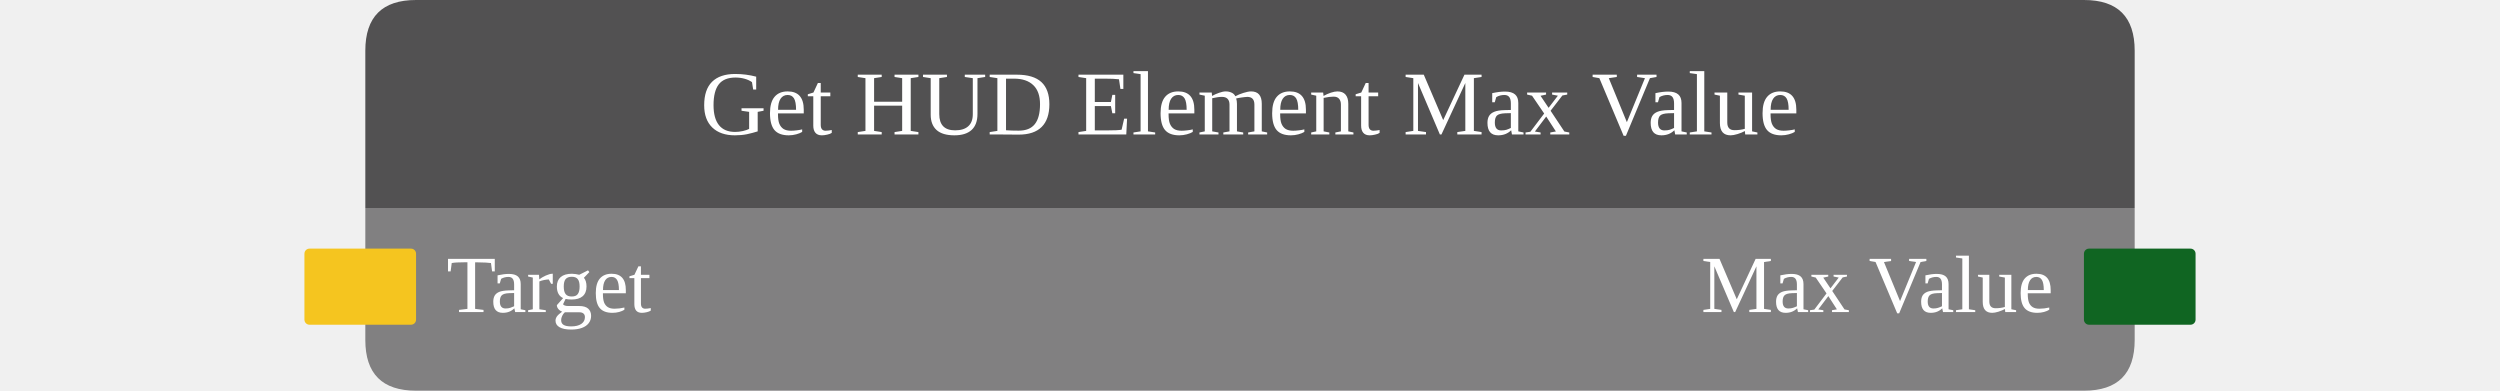
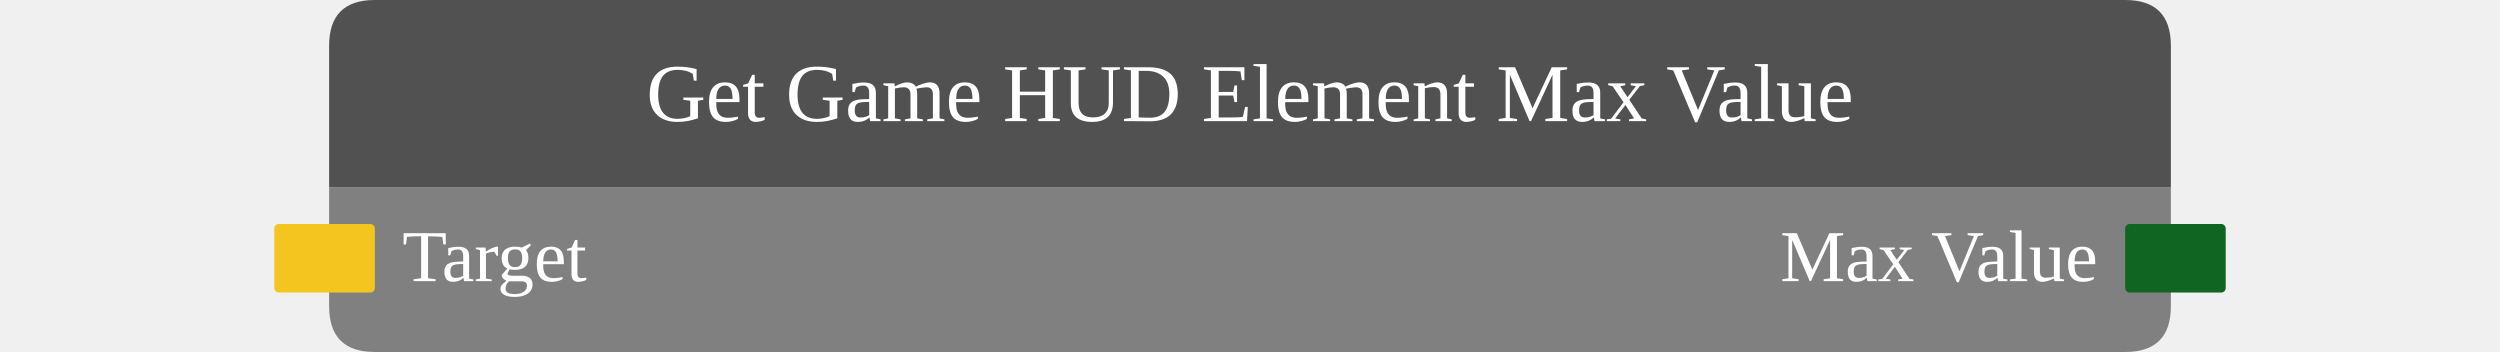
- <svg xmlns="http://www.w3.org/2000/svg" width="492.72" height="77" viewbox="0 0 492.72 77">
-   <path fill="#818081" d="M72, 41 v26 q0,10,10,10 h328.72 q10,0,10,-10 v-26 h348.72" />
+ <svg xmlns="http://www.w3.org/2000/svg" width="546.9" height="77" viewbox="0 0 546.9 77">
+   <path fill="#818081" d="M72, 41 v26 q0,10,10,10 h382.9 q10,0,10,-10 v-26 h402.9" />
  <rect x="60" y="49" width="22" height="15" rx="1" fill="#F5C51F" />
  <text x="88" y="61.5" fill="white" text-anchor="start" font-size="medium" class="uwuntu">Target</text>
-   <rect x="410.72" y="49" width="22" height="15" rx="1" fill="#106522" />
-   <text x="404.72" y="61.5" fill="white" text-anchor="end" font-size="medium" class="uwuntu">Max Value</text>
-   <path d="M72, 41 v-31 q0,-10,10,-10 h328.72 q10,0,10,10 v31 h-348.72" fill="#525152" />
-   <text x="246.36" y="26.5" fill="white" text-anchor="middle" font-size="18px" class="uwuntu">Get HUD Element Max Value</text>
+   <rect x="464.9" y="49" width="22" height="15" rx="1" fill="#106522" />
+   <text x="458.9" y="61.5" fill="white" text-anchor="end" font-size="medium" class="uwuntu">Max Value</text>
+   <path d="M72, 41 v-31 q0,-10,10,-10 h382.9 q10,0,10,10 v31 h-402.9" fill="#525152" />
+   <text x="273.45" y="26.5" fill="white" text-anchor="middle" font-size="18px" class="uwuntu">Get Game HUD Element Max Value</text>
</svg>
